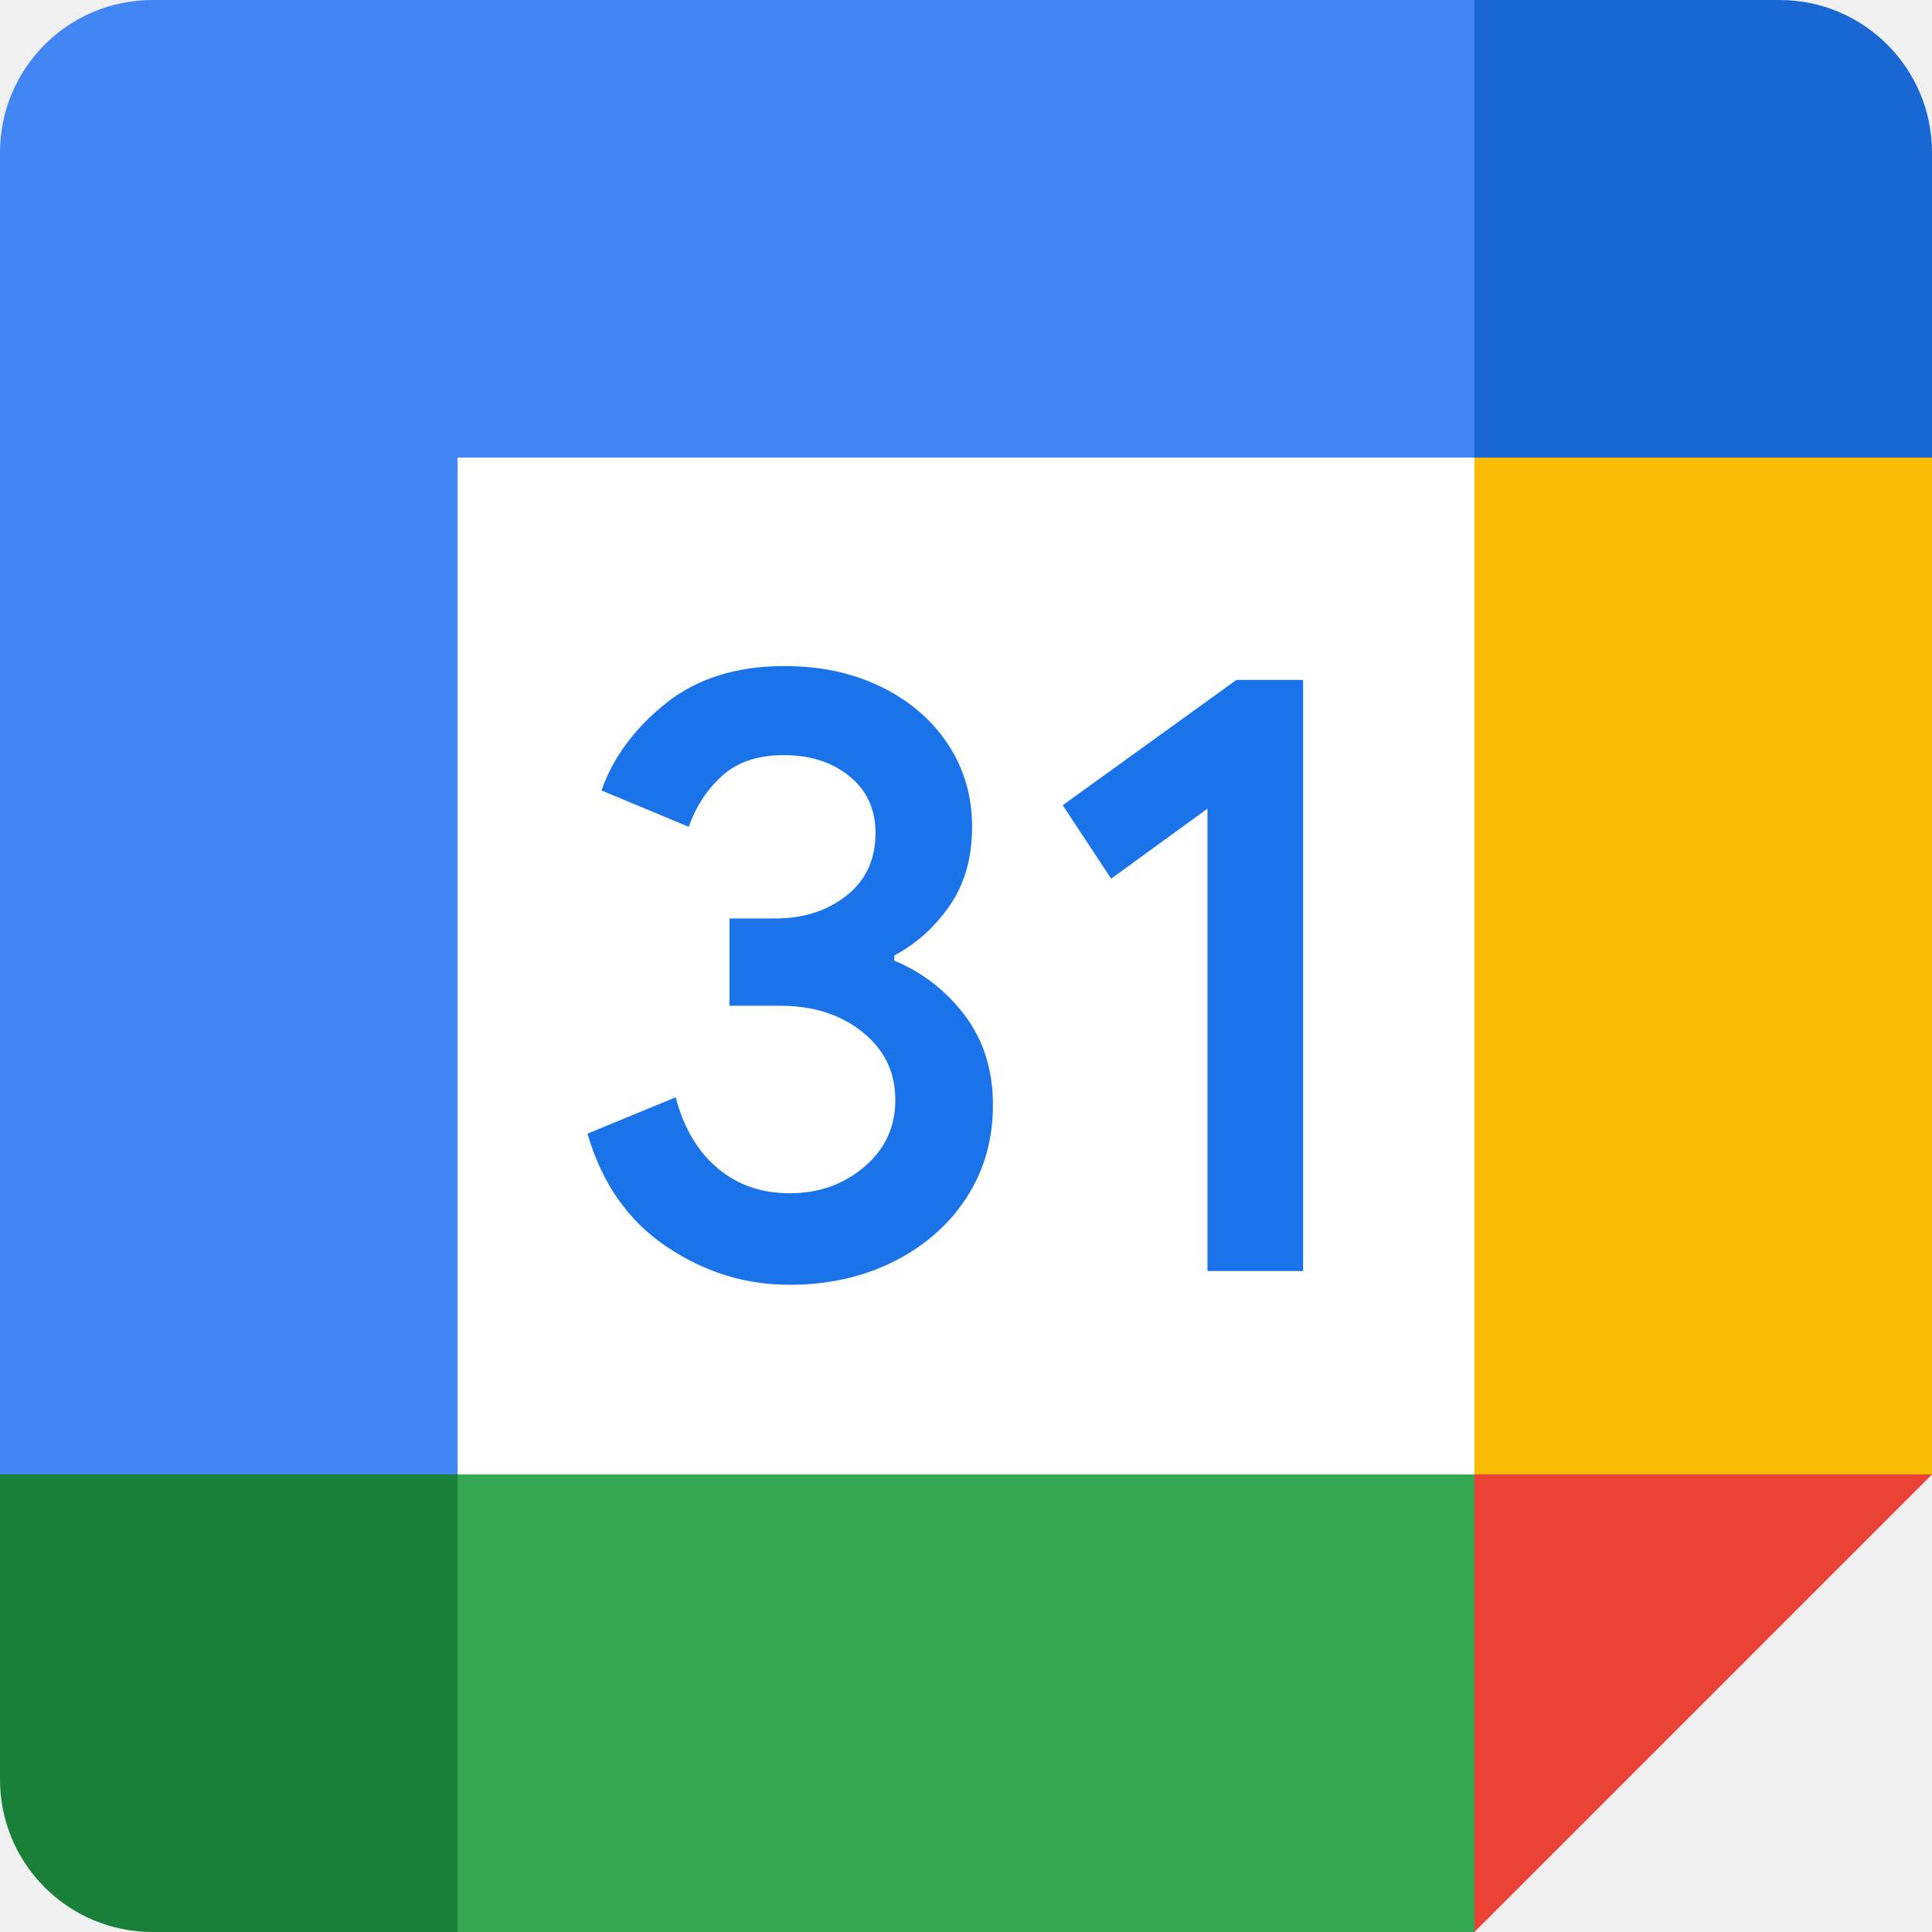
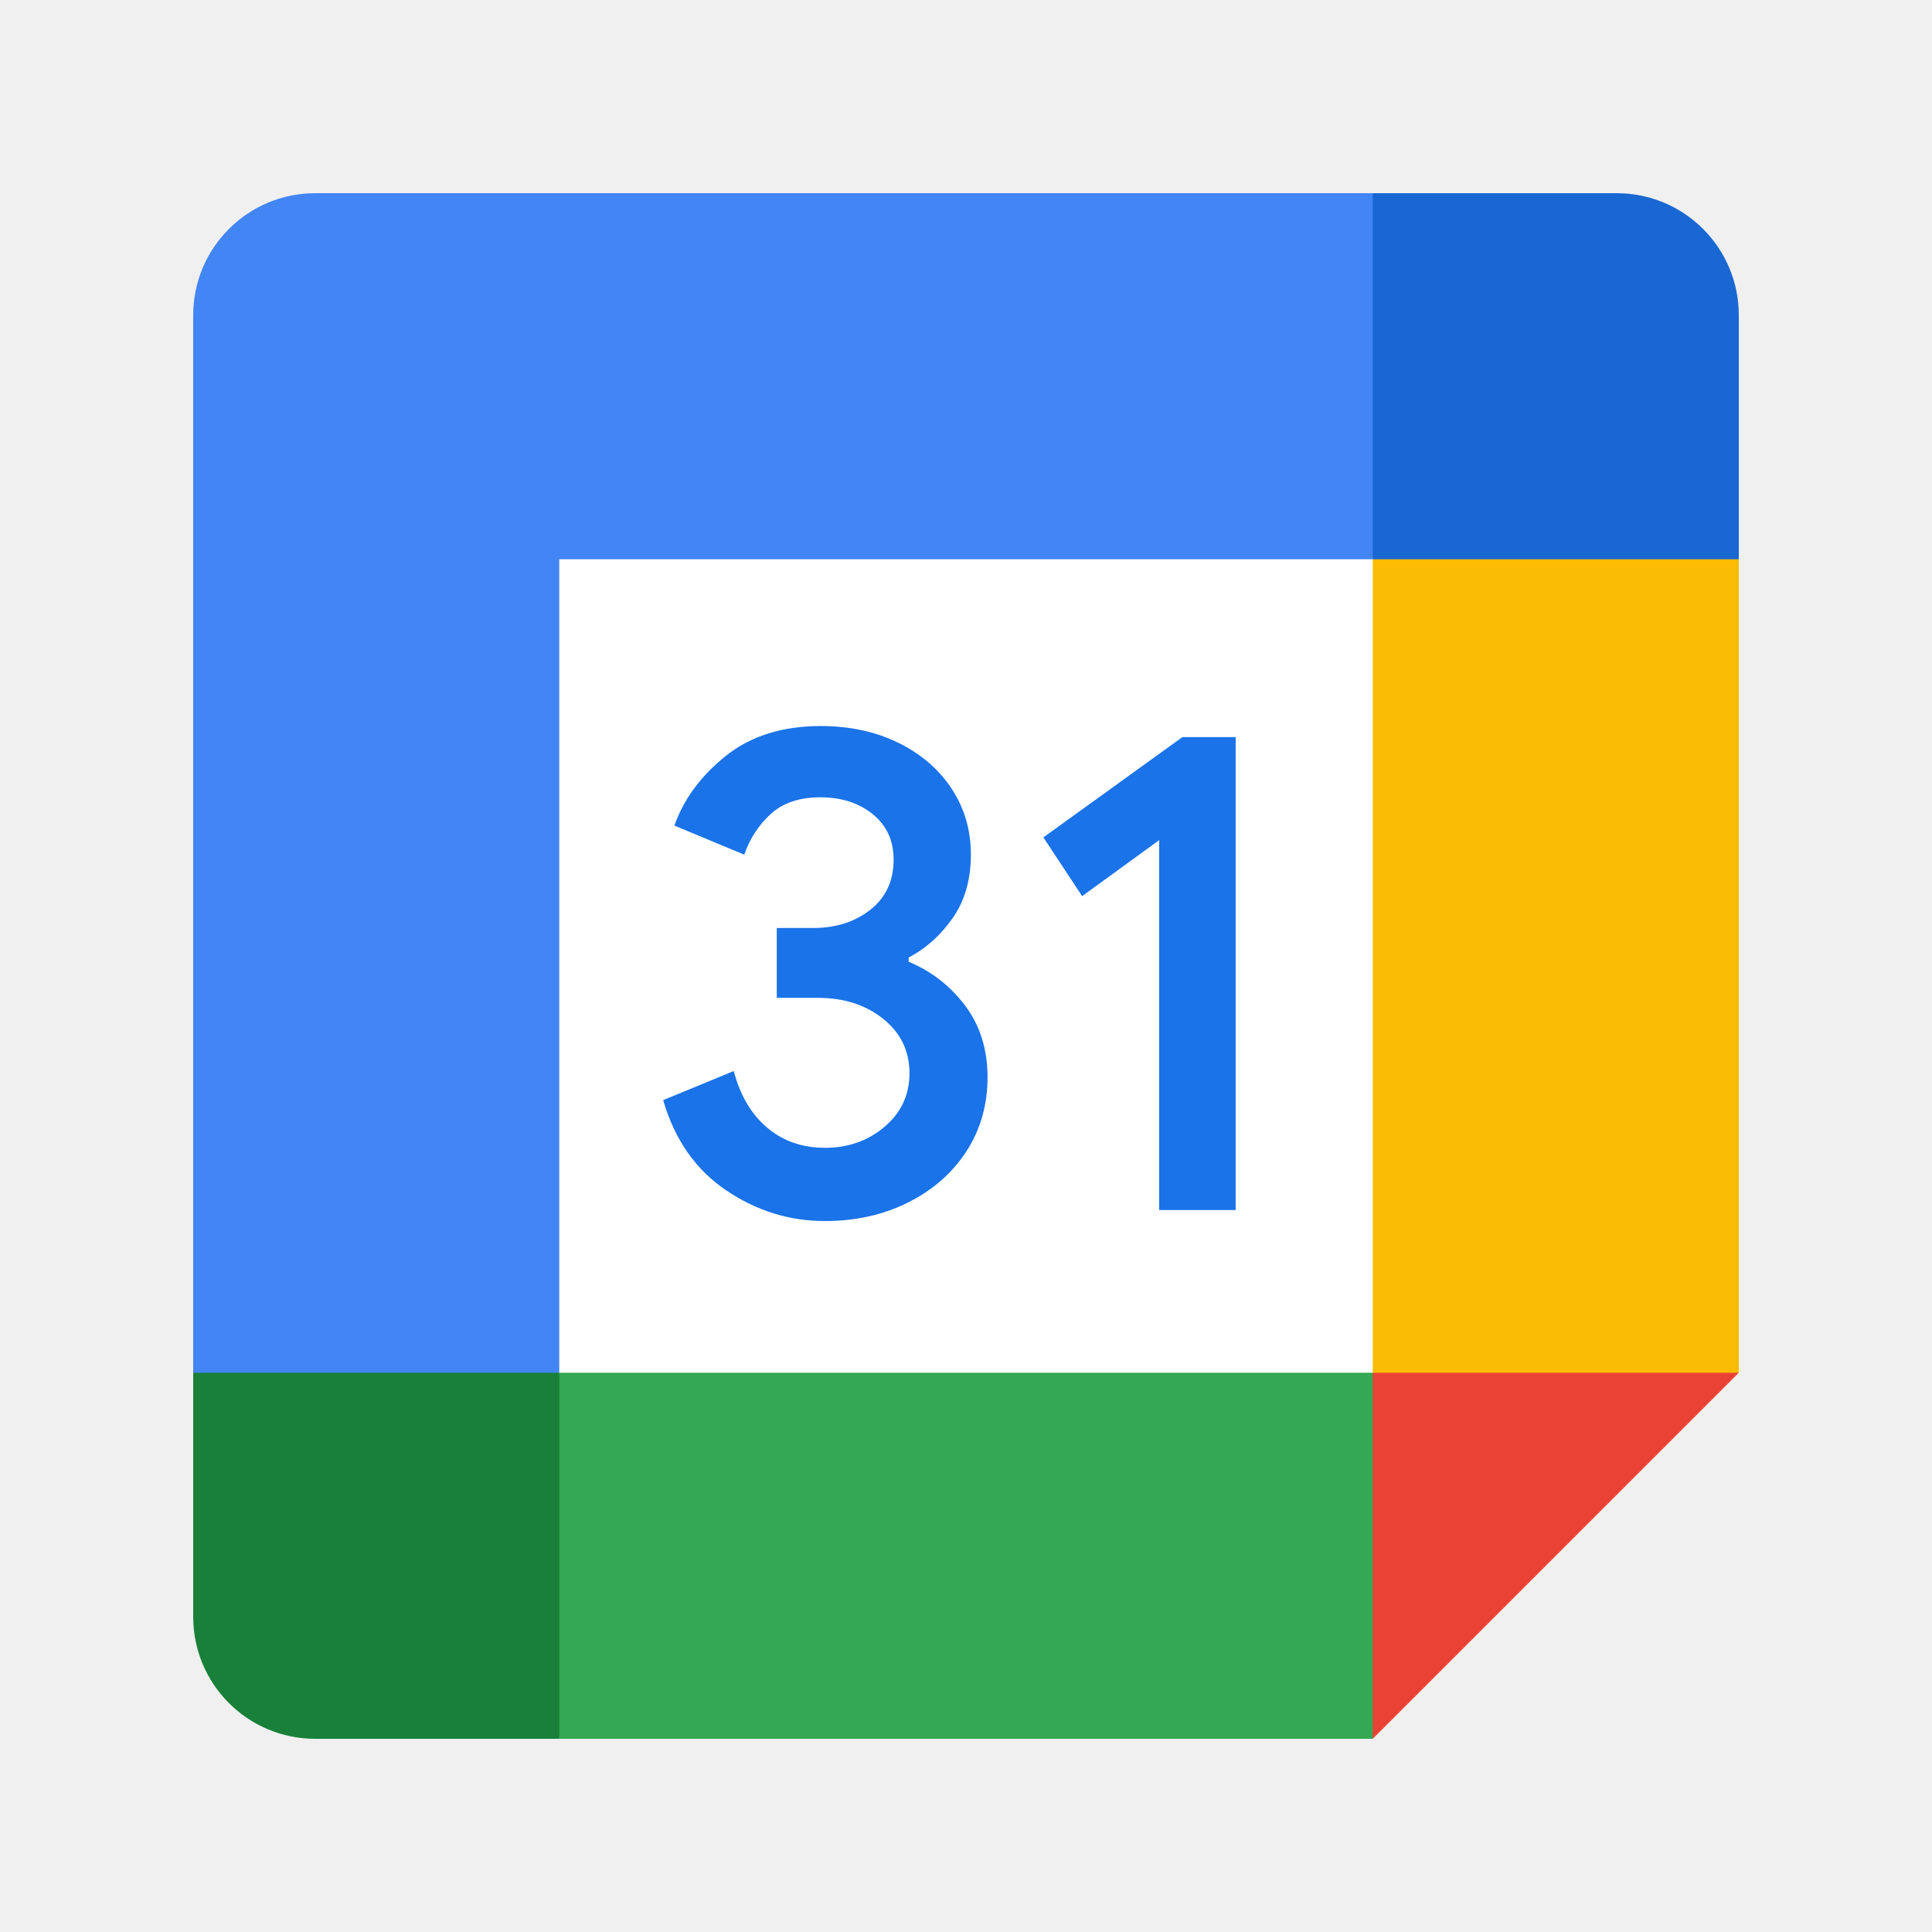
- <svg xmlns="http://www.w3.org/2000/svg" version="1.1" id="Livello_1" x="0px" y="0px" viewBox="0 0 200 200" enable-background="new 0 0 200 200" xml:space="preserve">
+ <svg xmlns="http://www.w3.org/2000/svg" version="1.1" id="Livello_1" x="0px" y="0px" viewBox="-25.000 -25.000 250.000 250.000" enable-background="new 0 0 200 200" xml:space="preserve">
  <g>
    <g transform="translate(3.75 3.75)">
      <path fill="#FFFFFF" d="M148.882,43.618l-47.368-5.263l-57.895,5.263L38.355,96.25l5.263,52.632l52.632,6.579l52.632-6.579    l5.263-53.947L148.882,43.618z" />
      <path fill="#1A73E8" d="M65.211,125.276c-3.934-2.658-6.658-6.539-8.145-11.671l9.132-3.763c0.829,3.158,2.276,5.605,4.342,7.342    c2.053,1.737,4.553,2.592,7.474,2.592c2.987,0,5.553-0.908,7.697-2.724s3.224-4.132,3.224-6.934c0-2.868-1.132-5.211-3.395-7.026    s-5.105-2.724-8.5-2.724h-5.276v-9.039H76.5c2.921,0,5.382-0.789,7.382-2.368c2-1.579,3-3.737,3-6.487    c0-2.447-0.895-4.395-2.684-5.855s-4.053-2.197-6.803-2.197c-2.684,0-4.816,0.711-6.395,2.145s-2.724,3.197-3.447,5.276    l-9.039-3.763c1.197-3.395,3.395-6.395,6.618-8.987c3.224-2.592,7.342-3.895,12.342-3.895c3.697,0,7.026,0.711,9.974,2.145    c2.947,1.434,5.263,3.421,6.934,5.947c1.671,2.539,2.5,5.382,2.5,8.539c0,3.224-0.776,5.947-2.329,8.184    c-1.553,2.237-3.461,3.947-5.724,5.145v0.539c2.987,1.25,5.421,3.158,7.342,5.724c1.908,2.566,2.868,5.632,2.868,9.211    s-0.908,6.776-2.724,9.579c-1.816,2.803-4.329,5.013-7.513,6.618c-3.197,1.605-6.789,2.421-10.776,2.421    C73.408,129.263,69.145,127.934,65.211,125.276z" />
      <path fill="#1A73E8" d="M121.25,79.961l-9.974,7.25l-5.013-7.605l17.987-12.974h6.895v61.197h-9.895L121.25,79.961z" />
      <path fill="#EA4335" d="M148.882,196.25l47.368-47.368l-23.684-10.526l-23.684,10.526l-10.526,23.684L148.882,196.25z" />
      <path fill="#34A853" d="M33.092,172.566l10.526,23.684h105.263v-47.368H43.618L33.092,172.566z" />
      <path fill="#4285F4" d="M12.039-3.75C3.316-3.75-3.75,3.316-3.75,12.039v136.842l23.684,10.526l23.684-10.526V43.618h105.263    l10.526-23.684L148.882-3.75H12.039z" />
      <path fill="#188038" d="M-3.75,148.882v31.579c0,8.724,7.066,15.789,15.789,15.789h31.579v-47.368H-3.75z" />
      <path fill="#FBBC04" d="M148.882,43.618v105.263h47.368V43.618l-23.684-10.526L148.882,43.618z" />
      <path fill="#1967D2" d="M196.25,43.618V12.039c0-8.724-7.066-15.789-15.789-15.789h-31.579v47.368H196.25z" />
    </g>
  </g>
</svg>
